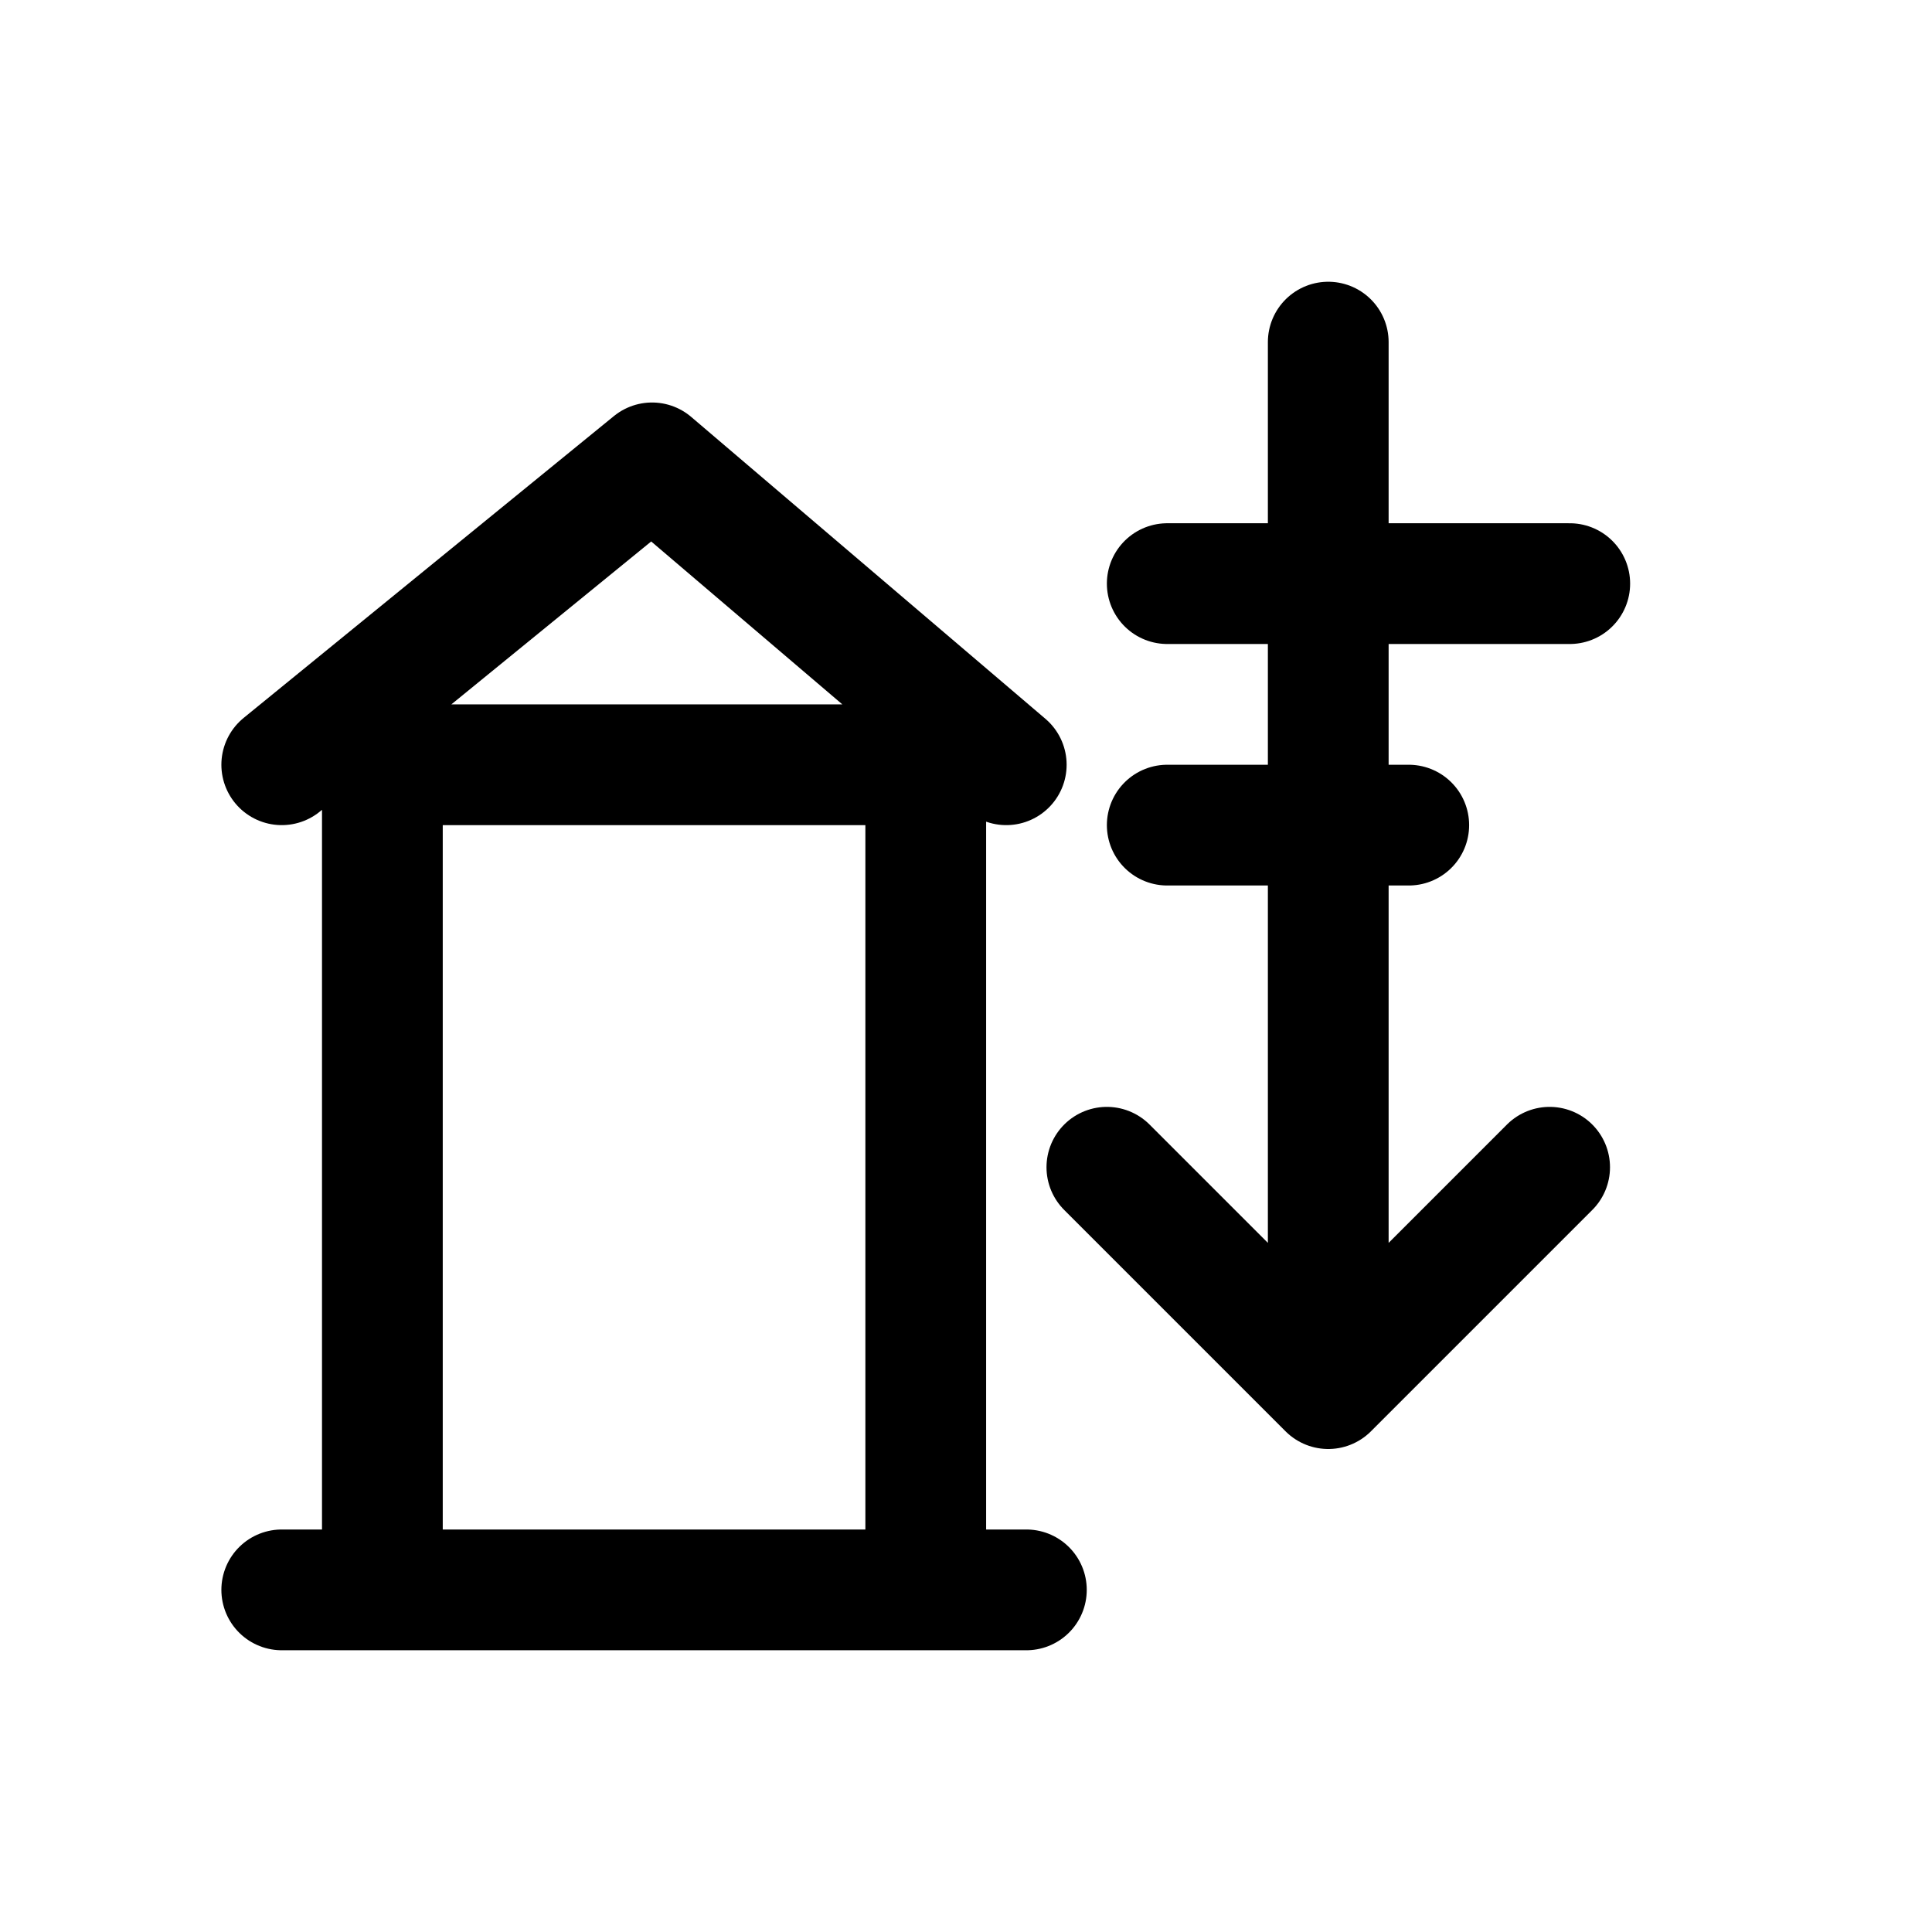
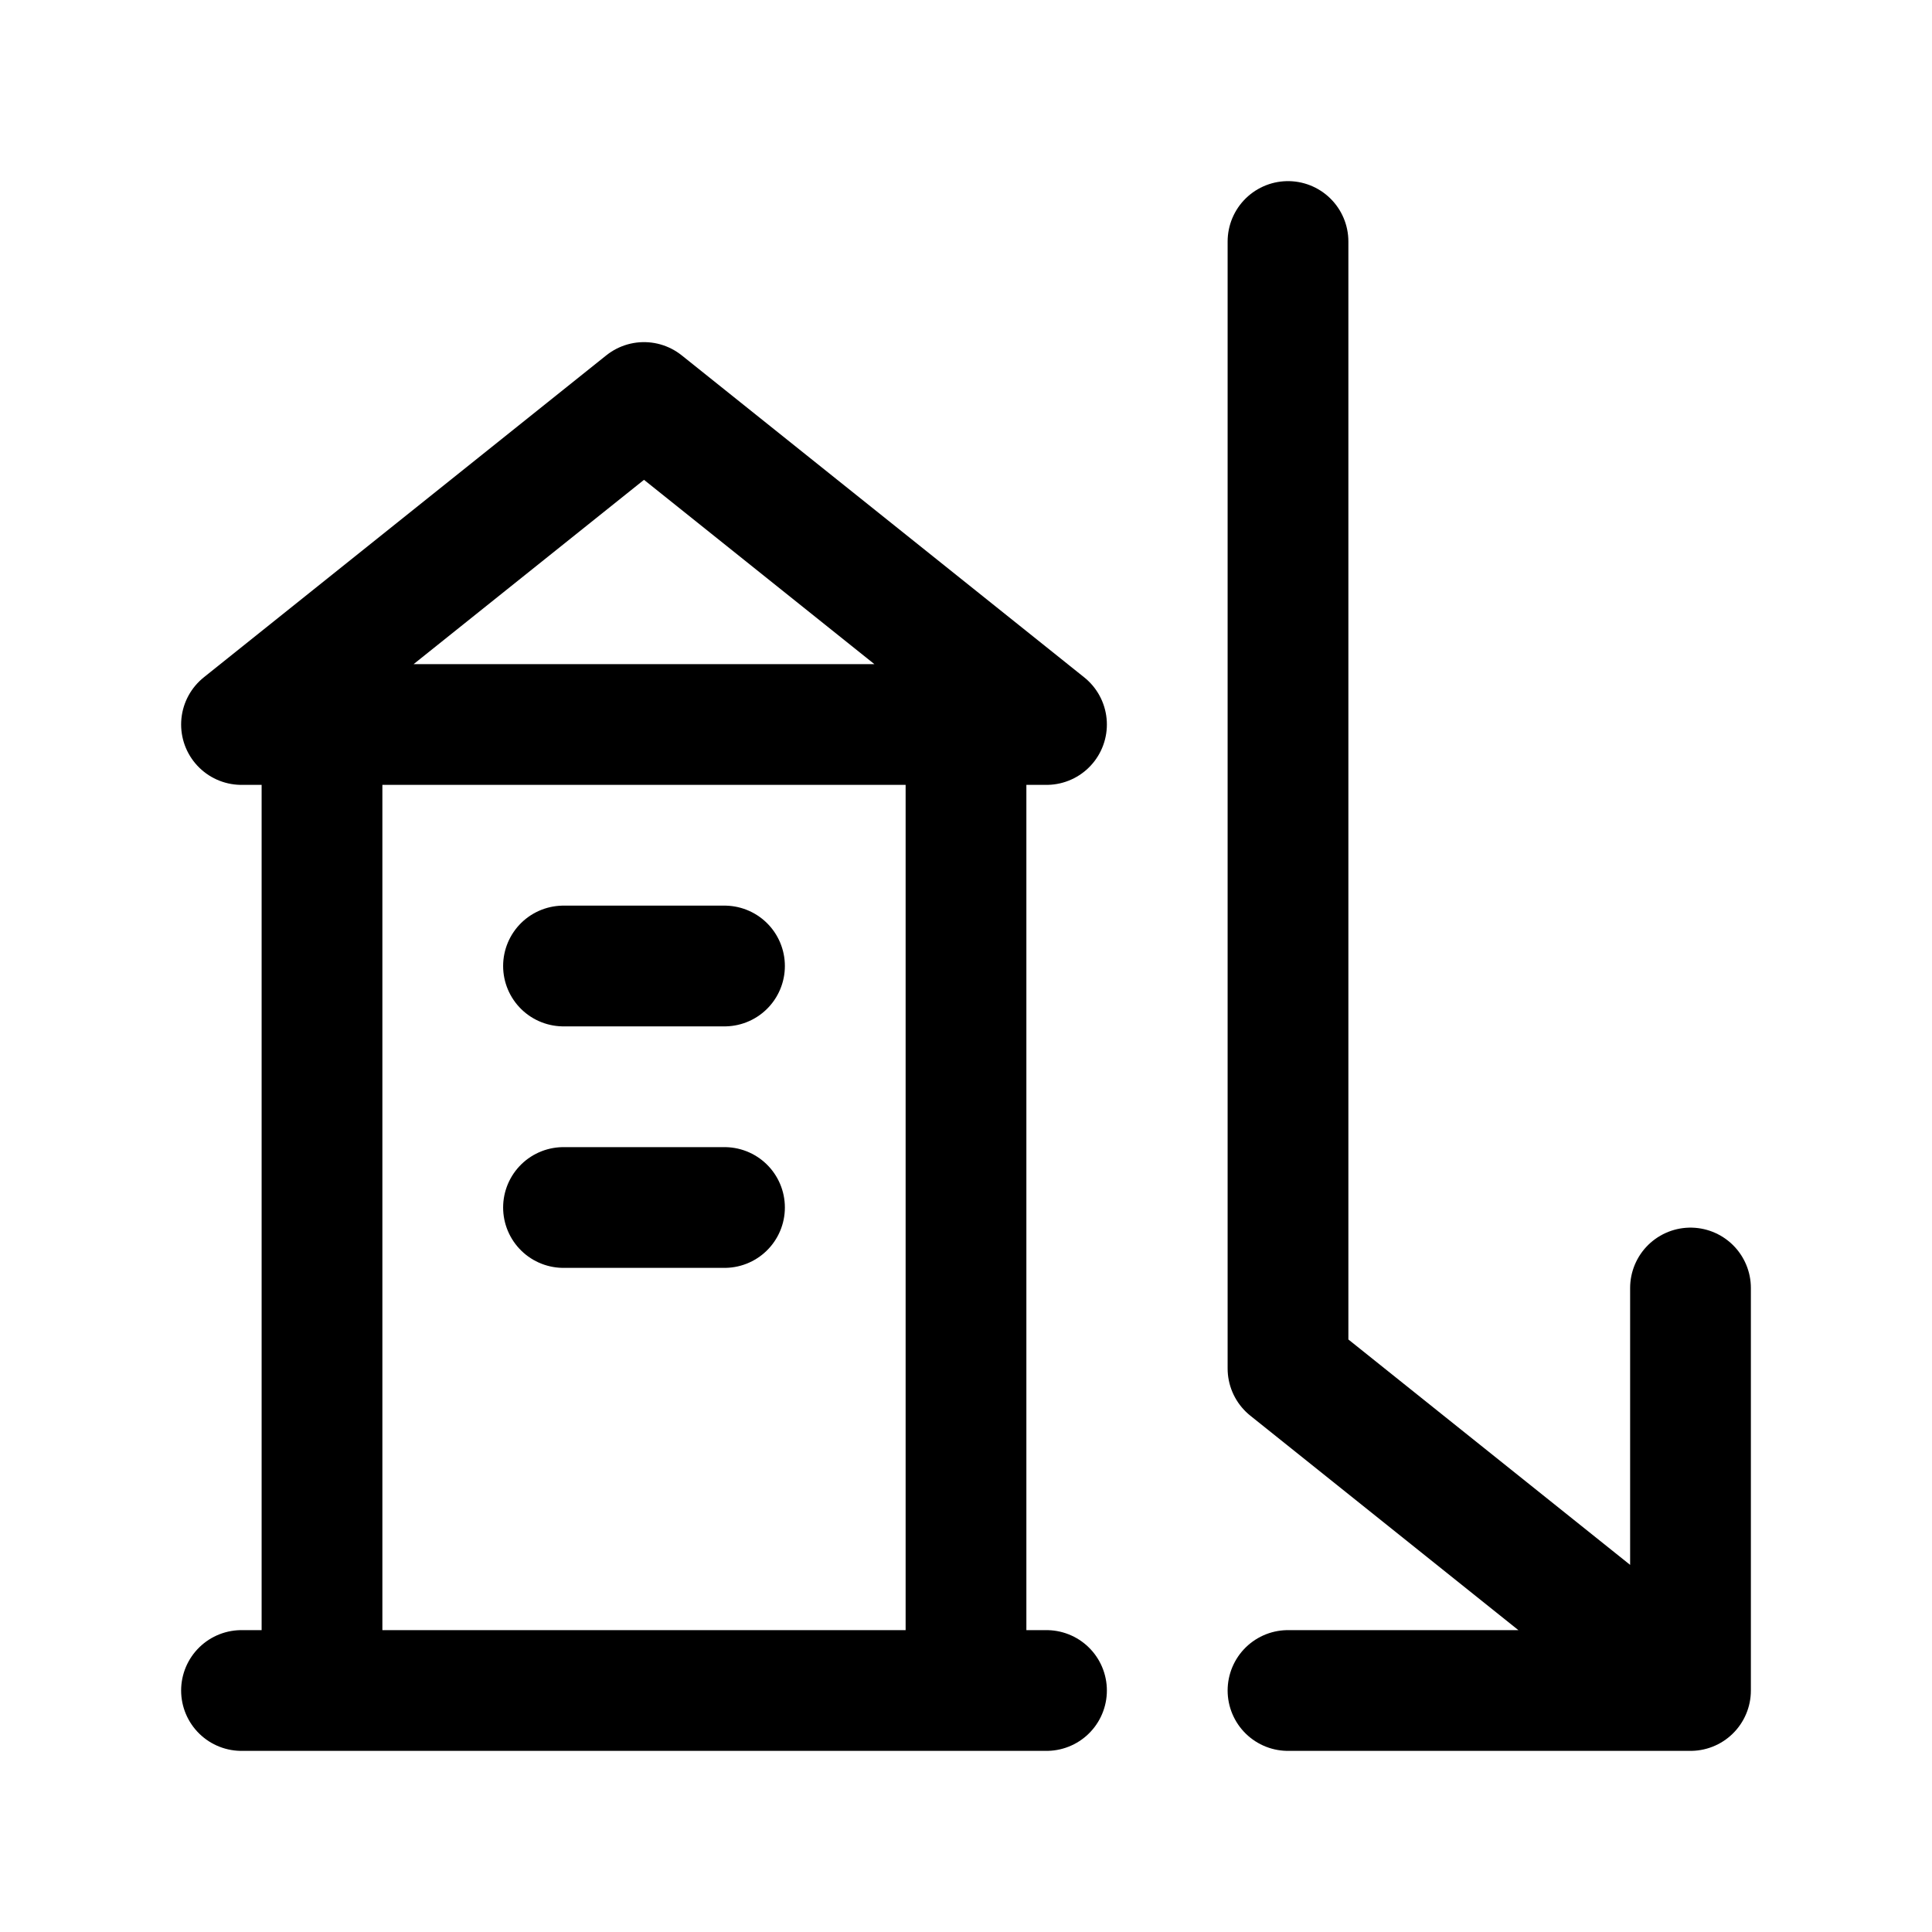
<svg xmlns="http://www.w3.org/2000/svg" viewBox="0 0 24 24" fill="none" stroke="currentColor" stroke-width="1.5" stroke-linecap="round" stroke-linejoin="round" aria-hidden="true">
-   <path d="M3.5 19.75h9.25M4.75 19.75V9.5h6.75v10.25M3.5 9.5 8.1 5.75l4.4 3.75" />
-   <path d="M16.5 4.25v13M13.75 14.5l2.75 2.75 2.75-2.75" />
-   <path d="M14.5 7.25h5M14.5 10.25h3" />
+   <path d="m3 9 5-4 5 4zM4 9v12M12 9v12M3 21h10M7 12h2M7 15h2" />
+   <path d="M16 3v14l5 4M16 21h5v-5" />
</svg>
